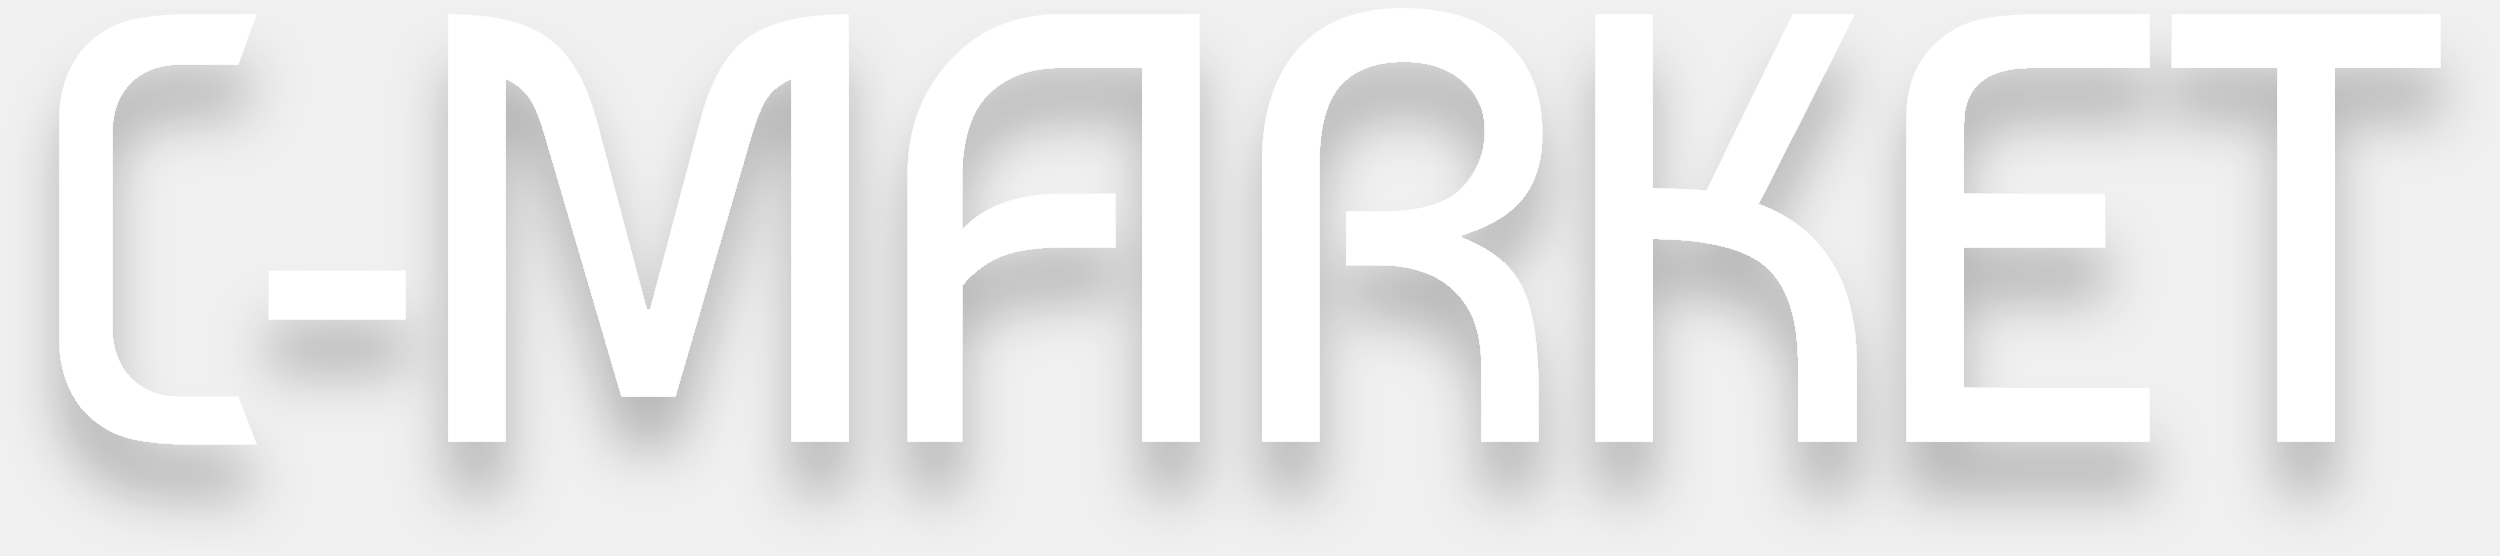
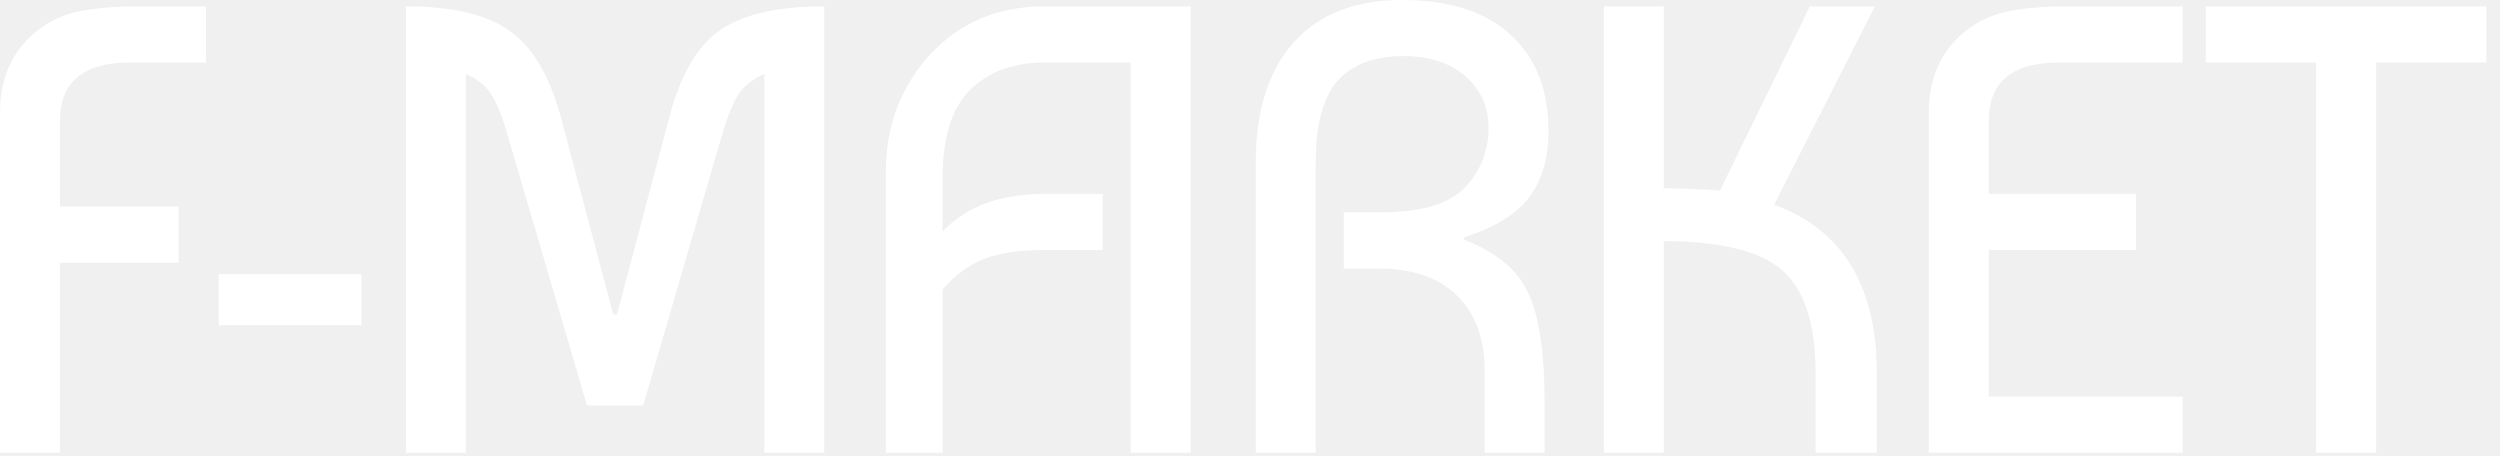
- <svg xmlns="http://www.w3.org/2000/svg" width="189" height="42" viewBox="0 0 189 42" fill="none">
-   <g filter="url(#filter0_d_6247_664)">
-     <path d="M30.663 24.156H20.321V20.463H30.663V24.156Z" fill="white" />
-     <path d="M48.886 23.371H49.163L52.949 9.105C53.75 6.027 54.981 3.919 56.643 2.78C58.305 1.641 60.813 1.072 64.168 1.072V33.39H59.829V5.966C59.028 6.304 58.413 6.781 57.982 7.397C57.582 8.012 57.197 8.936 56.828 10.167L51.056 29.974H46.994L41.176 10.167C40.807 8.905 40.422 7.982 40.022 7.397C39.622 6.781 39.022 6.304 38.221 5.966V33.39H33.882V1.072C37.236 1.072 39.73 1.656 41.361 2.826C43.023 3.965 44.27 6.058 45.101 9.105L48.886 23.371Z" fill="white" />
-     <path d="M72.736 33.39H68.627V13.076C68.627 9.751 69.689 6.92 71.812 4.581C73.967 2.241 76.737 1.072 80.123 1.072H90.696V33.39H86.356V5.135H80.123C77.876 5.135 76.075 5.796 74.721 7.12C73.398 8.443 72.736 10.552 72.736 13.445V17.369C74.46 15.553 76.922 14.645 80.123 14.645H84.324V18.708H80.123C78.338 18.708 76.876 18.924 75.737 19.355C74.629 19.785 73.628 20.524 72.736 21.571V33.39Z" fill="white" />
-     <path d="M95.408 33.39V12.383C95.408 8.659 96.316 5.766 98.132 3.703C99.979 1.641 102.595 0.61 105.981 0.61C109.397 0.61 112.013 1.441 113.829 3.103C115.676 4.765 116.599 7.104 116.599 10.121C116.599 12.06 116.138 13.645 115.214 14.876C114.291 16.107 112.721 17.077 110.505 17.785V17.97C112.814 18.862 114.352 20.14 115.122 21.802C115.922 23.433 116.322 26.141 116.322 29.927V33.39H111.982V27.48C111.982 25.141 111.321 23.325 109.997 22.032C108.674 20.709 106.765 20.047 104.272 20.047H101.779V15.984H104.411C107.366 15.984 109.412 15.384 110.551 14.184C111.69 12.983 112.26 11.552 112.26 9.89C112.26 8.32 111.69 7.058 110.551 6.104C109.443 5.15 107.966 4.673 106.119 4.673C103.995 4.673 102.395 5.273 101.317 6.473C100.271 7.674 99.748 9.644 99.748 12.383V33.39H95.408Z" fill="white" />
-     <path d="M140.371 27.619V33.39H135.939V27.619C135.939 24.141 135.169 21.694 133.63 20.278C132.122 18.831 129.229 18.093 124.951 18.062V33.39H120.611V1.072H124.951V14.23C127.228 14.291 128.583 14.353 129.013 14.415L135.523 1.072H140.232L132.938 15.43C137.893 17.246 140.371 21.309 140.371 27.619Z" fill="white" />
-     <path d="M162.51 33.39H144.135V8.782C144.135 6.504 144.858 4.673 146.305 3.288C147.289 2.364 148.398 1.764 149.629 1.487C150.86 1.21 152.368 1.072 154.153 1.072H162.51V5.135H153.553C150.167 5.135 148.474 6.55 148.474 9.382V14.645H159.139V18.708H148.474V29.327H162.51V33.39Z" fill="white" />
-     <path d="M164.194 5.135V1.072H184.508V5.135H176.521V33.39H172.181V5.135H164.194Z" fill="white" />
-     <path d="M8.509 9.89V24.89C8.509 27.89 10.509 29.974 13.509 29.974H18.007L19.404 33.6H14.51C12.725 33.6 11.217 33.462 9.986 33.185C8.754 32.908 7.646 32.307 6.661 31.384C5.215 29.999 4.491 27.782 4.491 25.89L4.491 8.782C4.491 6.89 5.215 4.673 6.661 3.288C7.646 2.364 8.754 1.764 9.986 1.487C11.217 1.21 12.725 1.072 14.51 1.072H19.404L18.007 4.89H13.509C10.509 4.89 8.509 6.89 8.509 9.89Z" fill="white" />
-   </g>
-   <defs>
-     <filter id="filter0_d_6247_664" x="0.491" y="0.61" width="188.017" height="40.99" filterUnits="userSpaceOnUse" color-interpolation-filters="sRGB">
-       <feFlood flood-opacity="0" result="BackgroundImageFix" />
-       <feColorMatrix in="SourceAlpha" type="matrix" values="0 0 0 0 0 0 0 0 0 0 0 0 0 0 0 0 0 0 127 0" result="hardAlpha" />
-       <feOffset dy="4" />
-       <feGaussianBlur stdDeviation="2" />
-       <feComposite in2="hardAlpha" operator="out" />
-       <feColorMatrix type="matrix" values="0 0 0 0 0 0 0 0 0 0 0 0 0 0 0 0 0 0 0.25 0" />
-       <feBlend mode="normal" in2="BackgroundImageFix" result="effect1_dropShadow_6247_664" />
-       <feBlend mode="normal" in="SourceGraphic" in2="effect1_dropShadow_6247_664" result="shape" />
-     </filter>
-   </defs>
+ <svg xmlns="http://www.w3.org/2000/svg" width="181" height="33" viewBox="0 0 181 33" fill="none">
+   <path d="M4.34 8.772V14.959H12.927V19.022H4.34V32.78H0V8.172C0 5.894 0.723 4.063 2.17 2.678C3.155 1.754 4.263 1.154 5.494 0.877C6.725 0.6 8.233 0.462 10.019 0.462H14.913V4.525H9.418C6.033 4.525 4.34 5.94 4.34 8.772Z" fill="white" />
+   <path d="M26.172 23.546H15.83V19.853H26.172V23.546Z" fill="white" />
+   <path d="M44.395 22.761H44.672L48.458 8.495C49.258 5.417 50.489 3.309 52.151 2.17C53.813 1.031 56.322 0.462 59.677 0.462V32.78H55.337V5.356C54.537 5.694 53.921 6.171 53.49 6.787C53.09 7.402 52.705 8.326 52.336 9.557L46.565 29.363H42.502L36.685 9.557C36.315 8.295 35.931 7.372 35.531 6.787C35.13 6.171 34.53 5.694 33.73 5.356V32.78H29.39V0.462C32.745 0.462 35.238 1.046 36.869 2.216C38.532 3.355 39.778 5.448 40.609 8.495L44.395 22.761Z" fill="white" />
+   <path d="M68.244 32.78H64.135V12.466C64.135 9.141 65.197 6.31 67.321 3.971C69.475 1.631 72.246 0.462 75.631 0.462H86.204V32.78H81.864V4.525H75.631C73.384 4.525 71.584 5.186 70.23 6.51C68.906 7.833 68.244 9.942 68.244 12.835V16.759C69.968 14.943 72.43 14.035 75.631 14.035H79.833V18.098H75.631C73.846 18.098 72.384 18.314 71.245 18.745C70.137 19.175 69.137 19.914 68.244 20.961V32.78Z" fill="white" />
+   <path d="M90.916 32.78V11.773C90.916 8.049 91.824 5.156 93.64 3.093C95.487 1.031 98.103 0 101.489 0C104.905 0 107.522 0.831 109.338 2.493C111.184 4.155 112.108 6.494 112.108 9.511C112.108 11.45 111.646 13.035 110.723 14.266C109.799 15.497 108.23 16.467 106.014 17.175V17.36C108.322 18.252 109.861 19.529 110.63 21.192C111.431 22.823 111.831 25.532 111.831 29.317V32.78H107.491V26.87C107.491 24.531 106.829 22.715 105.506 21.422C104.182 20.099 102.274 19.437 99.781 19.437H97.288V15.374H99.919C102.874 15.374 104.921 14.774 106.06 13.574C107.199 12.373 107.768 10.942 107.768 9.28C107.768 7.71 107.199 6.448 106.06 5.494C104.952 4.54 103.474 4.063 101.627 4.063C99.504 4.063 97.903 4.663 96.826 5.863C95.779 7.064 95.256 9.034 95.256 11.773V32.78H90.916Z" fill="white" />
+   <path d="M135.88 27.009V32.78H131.447V27.009C131.447 23.531 130.678 21.084 129.139 19.668C127.631 18.221 124.737 17.483 120.459 17.452V32.78H116.119V0.462H120.459V13.62C122.737 13.681 124.091 13.743 124.522 13.805L131.032 0.462H135.741L128.446 14.82C133.402 16.636 135.88 20.699 135.88 27.009Z" fill="white" />
+   <path d="M158.018 32.78H139.643V8.172C139.643 5.894 140.367 4.063 141.813 2.678C142.798 1.754 143.906 1.154 145.137 0.877C146.368 0.6 147.877 0.462 149.662 0.462H158.018V4.525H149.062C145.676 4.525 143.983 5.94 143.983 8.772V14.035H154.648V18.098H143.983V28.717H158.018V32.78Z" fill="white" />
+   <path d="M159.703 4.525V0.462H180.017V4.525H172.03V32.78H167.69V4.525H159.703Z" fill="white" />
</svg>
